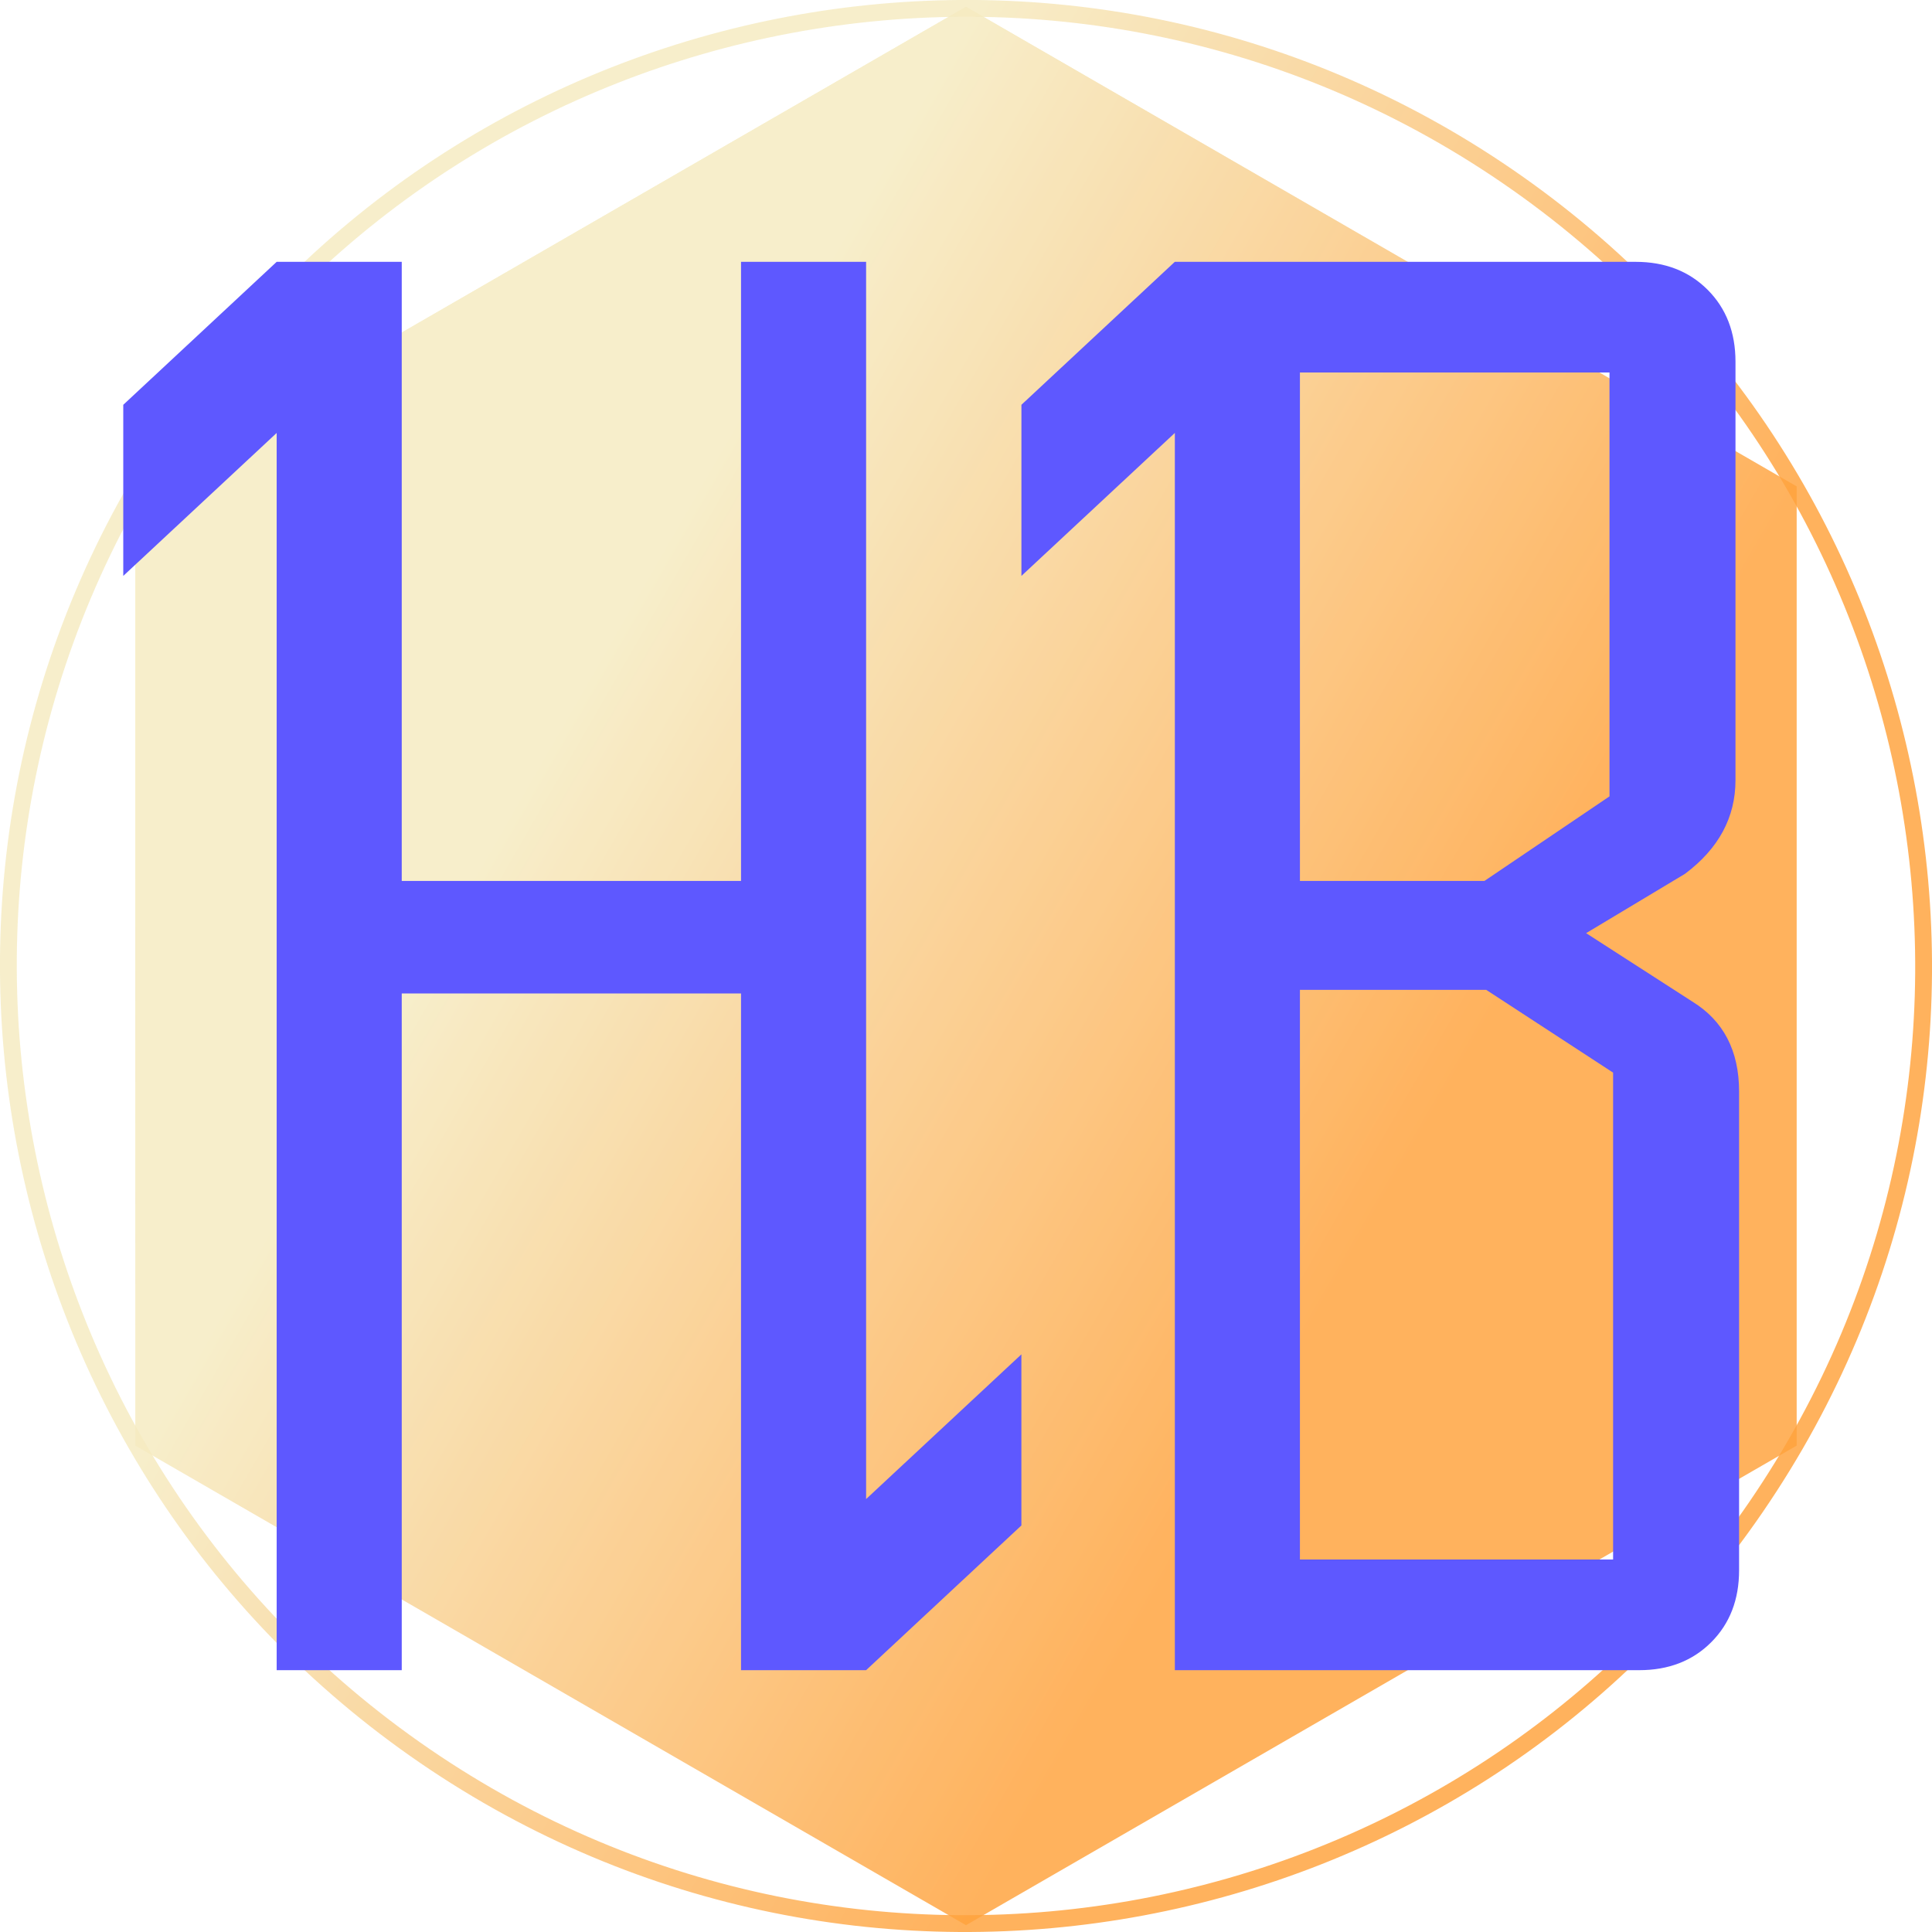
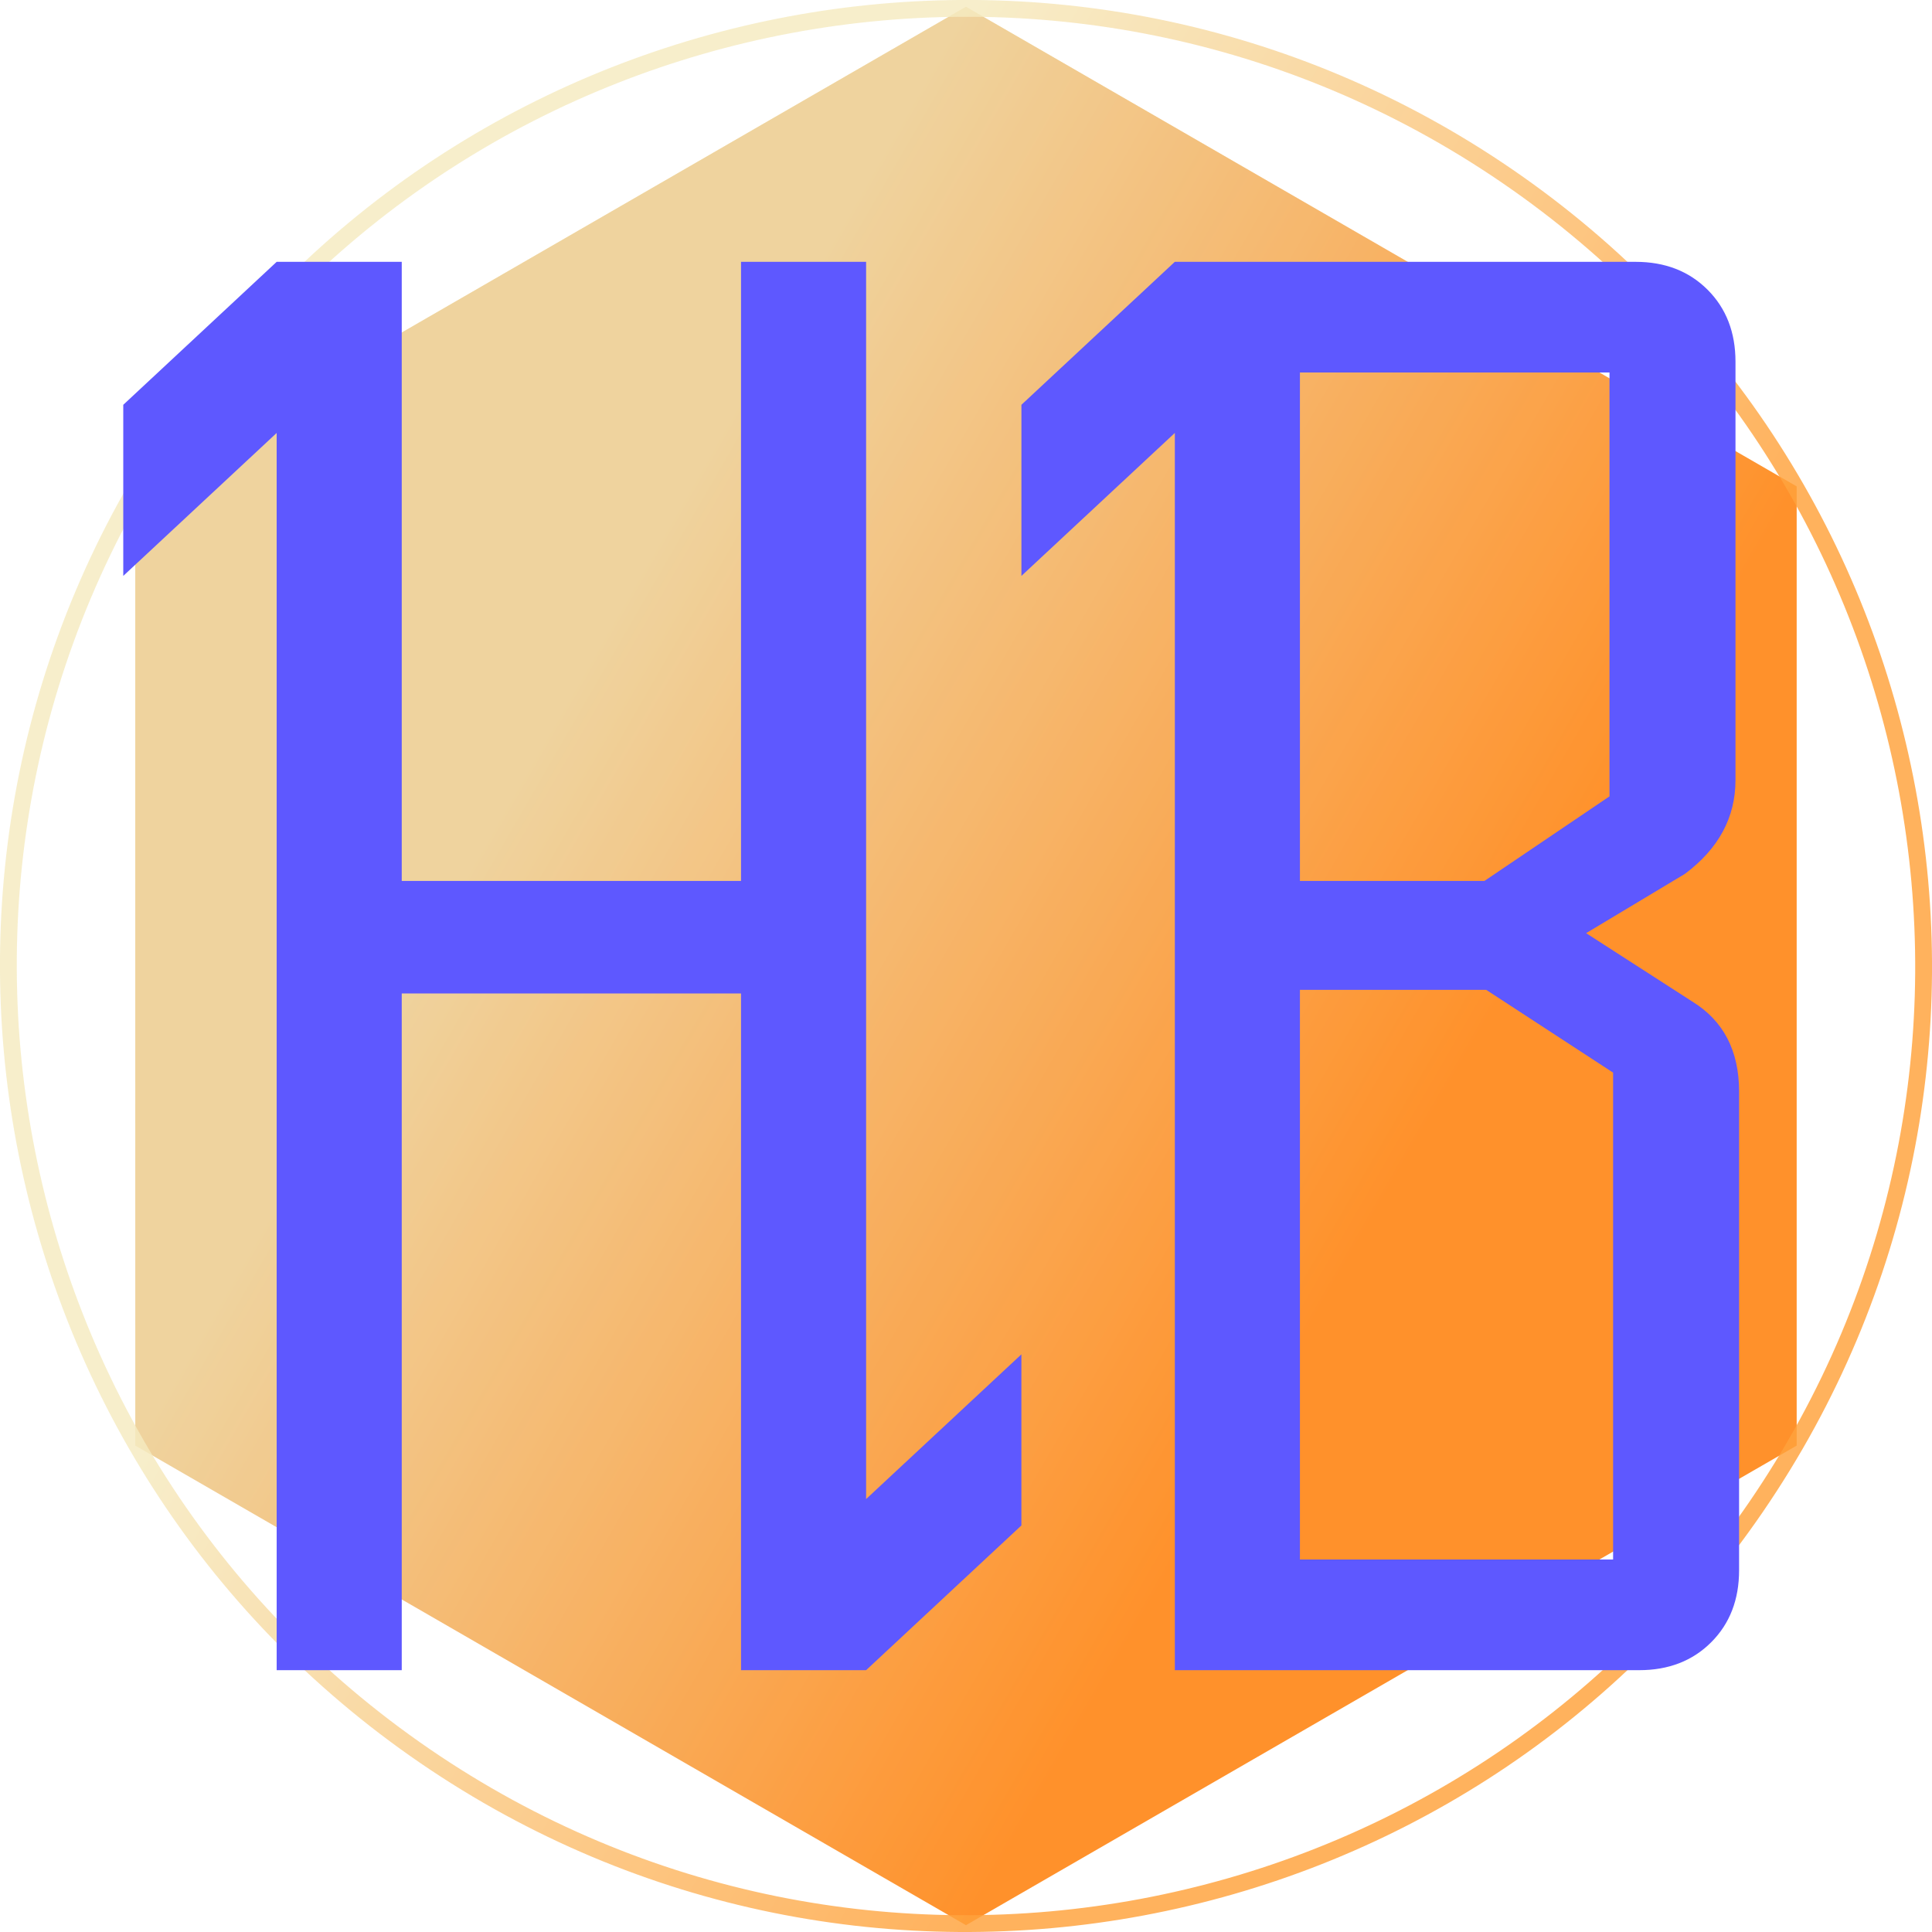
<svg xmlns="http://www.w3.org/2000/svg" xmlns:ns1="http://www.openswatchbook.org/uri/2009/osb" xmlns:xlink="http://www.w3.org/1999/xlink" width="60.902mm" height="60.902mm" viewBox="0 0 60.902 60.902" version="1.1" id="svg8">
  <defs id="defs2">
+     <linearGradient id="linearGradient881">
+       <stop style="stop-color:#ecca8a;stop-opacity:1" offset="0" id="stop877" />
+       <stop style="stop-color:#ff7b00;stop-opacity:1" offset="1" id="stop879" />
+     </linearGradient>
    <linearGradient id="linearGradient2856">
      <stop style="stop-color:#5e58ff;stop-opacity:1" offset="0" id="stop2852" />
      <stop style="stop-color:#5e58ff;stop-opacity:1" offset="0.849" id="stop2860" />
      <stop style="stop-color:#ffffff;stop-opacity:0" offset="0.849" id="stop2862" />
      <stop style="stop-color:#ffffff;stop-opacity:0" offset="1" id="stop2854" />
    </linearGradient>
    <linearGradient id="linearGradient5024">
      <stop style="stop-color:#f5ebc1;stop-opacity:1;" offset="0" id="stop5020" />
      <stop style="stop-color:#ffa23c;stop-opacity:1" offset="1" id="stop5022" />
    </linearGradient>
    <linearGradient id="linearGradient5002">
      <stop style="stop-color:#f5ebc1;stop-opacity:1;" offset="0" id="stop4998" />
      <stop style="stop-color:#f5ebc1;stop-opacity:0;" offset="1" id="stop5000" />
    </linearGradient>
    <linearGradient id="linearGradient3332" ns1:paint="gradient">
      <stop style="stop-color:#473cff;stop-opacity:1;" offset="0" id="stop4952" />
      <stop style="stop-color:#473cff;stop-opacity:0;" offset="1" id="stop4954" />
    </linearGradient>
    <linearGradient id="linearGradient2785" ns1:paint="solid">
      <stop style="stop-color:#55ff00;stop-opacity:1;" offset="0" id="stop2783" />
    </linearGradient>
    <linearGradient id="linearGradient861" ns1:paint="solid">
      <stop style="stop-color:#ffff00;stop-opacity:1;" offset="0" id="stop859" />
    </linearGradient>
    <linearGradient xlink:href="#linearGradient5002" id="linearGradient5004" x1="90.942" y1="120.048" x2="98.322" y2="130.803" gradientUnits="userSpaceOnUse" spreadMethod="pad" />
-     <linearGradient xlink:href="#linearGradient5024" id="linearGradient5018" x1="77.569" y1="148.166" x2="103.754" y2="163.284" gradientUnits="userSpaceOnUse" gradientTransform="translate(-2.7404688e-6)" />
+     <linearGradient xlink:href="#linearGradient881" id="linearGradient5018" x1="77.569" y1="148.166" x2="103.754" y2="163.284" gradientUnits="userSpaceOnUse" gradientTransform="translate(-2.7404688e-6)" />
    <linearGradient xlink:href="#linearGradient2856" id="linearGradient2850" x1="257.327" y1="641.679" x2="257.327" y2="350.174" gradientUnits="userSpaceOnUse" spreadMethod="repeat" />
    <linearGradient xlink:href="#linearGradient5024" id="linearGradient874" x1="13.506" y1="57.508" x2="43.653" y2="55.182" gradientUnits="userSpaceOnUse" gradientTransform="translate(12.43876,-20.30439)" />
    <filter style="color-interpolation-filters:sRGB" id="filter867" x="-0" width="1" y="-0" height="1">
      <feGaussianBlur stdDeviation="0.002" id="feGaussianBlur869" />
    </filter>
  </defs>
  <g id="layer4" transform="translate(-73.30364,-102.5968)" style="opacity:0.832">
    <path style="opacity:1;mix-blend-mode:normal;fill:url(#linearGradient5004);fill-opacity:1;fill-rule:evenodd;stroke:none;stroke-width:1.517;stroke-linecap:butt;stroke-linejoin:bevel;stroke-miterlimit:4;stroke-dasharray:none;stroke-dashoffset:2.65;stroke-opacity:1;paint-order:normal" id="path14-6" d="m 129.94,148.166 -26.186,15.118 -26.186,-15.118 0,-30.237 26.186,-15.118 26.186,15.118 z" />
    <path style="fill:none;stroke:#000000;stroke-width:0.265px;stroke-linecap:butt;stroke-linejoin:miter;stroke-opacity:1" d="m 103.754,87.902 v 0" id="path3577" />
    <path style="opacity:1;mix-blend-mode:normal;fill:url(#linearGradient5018);fill-opacity:1;fill-rule:evenodd;stroke:none;stroke-width:1.517;stroke-linecap:butt;stroke-linejoin:bevel;stroke-miterlimit:4;stroke-dasharray:none;stroke-dashoffset:2.65;stroke-opacity:1;paint-order:normal" id="path5010" d="m 129.94,148.166 -26.186,15.118 -26.186,-15.118 0,-30.237 26.186,-15.118 26.186,15.118 z" />
  </g>
  <g id="layer2" transform="translate(3.885445,0.2142189)">
    <circle style="opacity:0.832;fill:none;fill-rule:evenodd;stroke:url(#linearGradient874);stroke-width:0.53;stroke-miterlimit:4;stroke-dasharray:none;stroke-opacity:1;stop-color:#000000" id="path864" cx="39.004" cy="9.932" r="30.184" transform="rotate(34.41154)" />
  </g>
  <g id="layer1" style="display:inline;filter:url(#filter867)" transform="translate(-73.30364,-102.5968)">
    <path id="text3056" style="font-style:normal;font-variant:normal;font-weight:normal;font-stretch:normal;font-size:58.096px;line-height:1.25;font-family:'Agency FB';-inkscape-font-specification:'Agency FB, Normal';font-variant-ligatures:normal;font-variant-caps:normal;font-variant-numeric:normal;font-variant-east-asian:normal;letter-spacing:2.641px;fill:url(#linearGradient2850);fill-opacity:1;stroke:none;stroke-width:5.489;stroke-opacity:1" d="m 310.016,418.961 v 0.002 l -18.277,17.033 v 20.387 l 18.277,-17.033 v 147.404 h 14.902 V 506.127 h 40.422 v 80.627 h 14.902 l 18.5,-17.24 V 549.127 l -18.5,17.24 v -147.406 h -14.902 v 73.764 h -40.422 v -73.764 z m 107.008,0 -18.277,17.033 v 20.387 l 18.279,-17.035 v 147.408 h 55.324 c 3.502,0 6.36,-1.108 8.576,-3.324 2.216,-2.216 3.324,-5.076 3.324,-8.578 v -57.037 c 0,-4.86 -1.859,-8.435 -5.576,-10.723 l -12.65,-8.148 11.793,-7.076 c 4.003,-3.002 6.004,-6.719 6.004,-11.15 v -49.855 c 0,-3.502 -1.108,-6.36 -3.324,-8.576 -2.216,-2.216 -5.074,-3.324 -8.576,-3.324 h -54.895 z m 14.904,13.188 h 36.883 v 50.498 l -14.902,10.078 h -21.98 z m 0,73.551 h 22.195 l 15.117,9.863 v 58.004 h -37.312 z" transform="scale(0.2645833)" />
  </g>
</svg>
